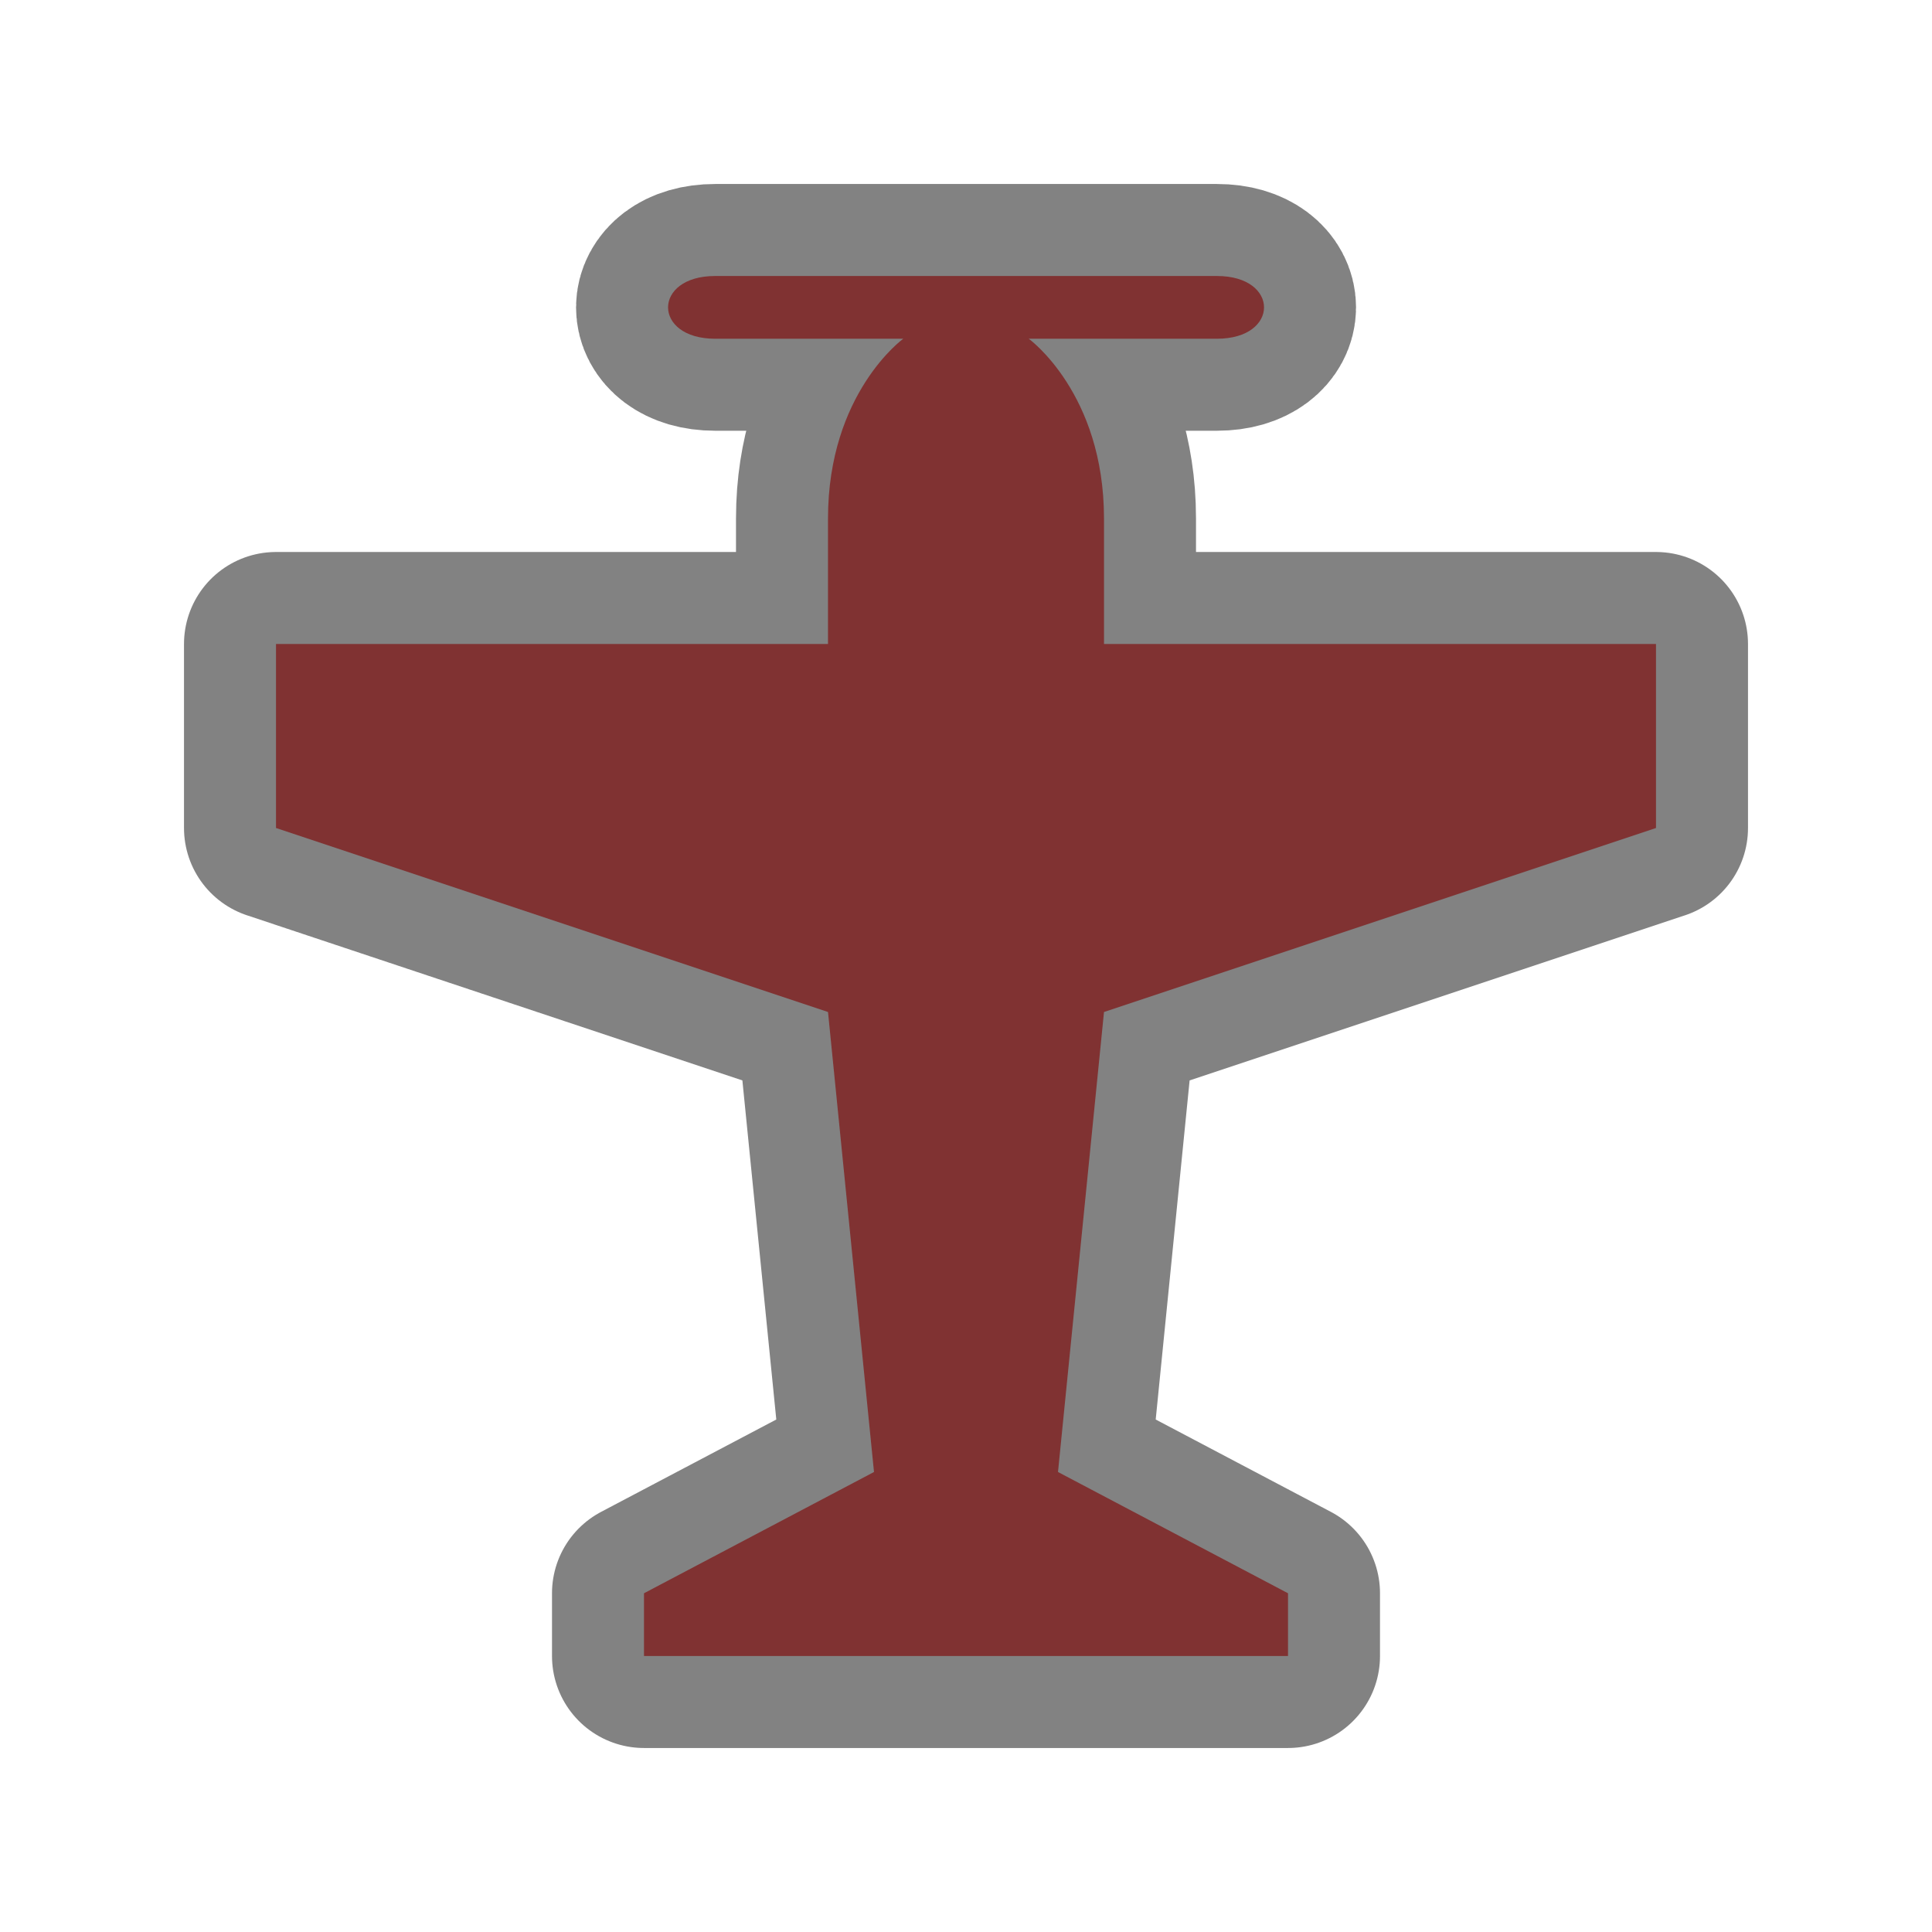
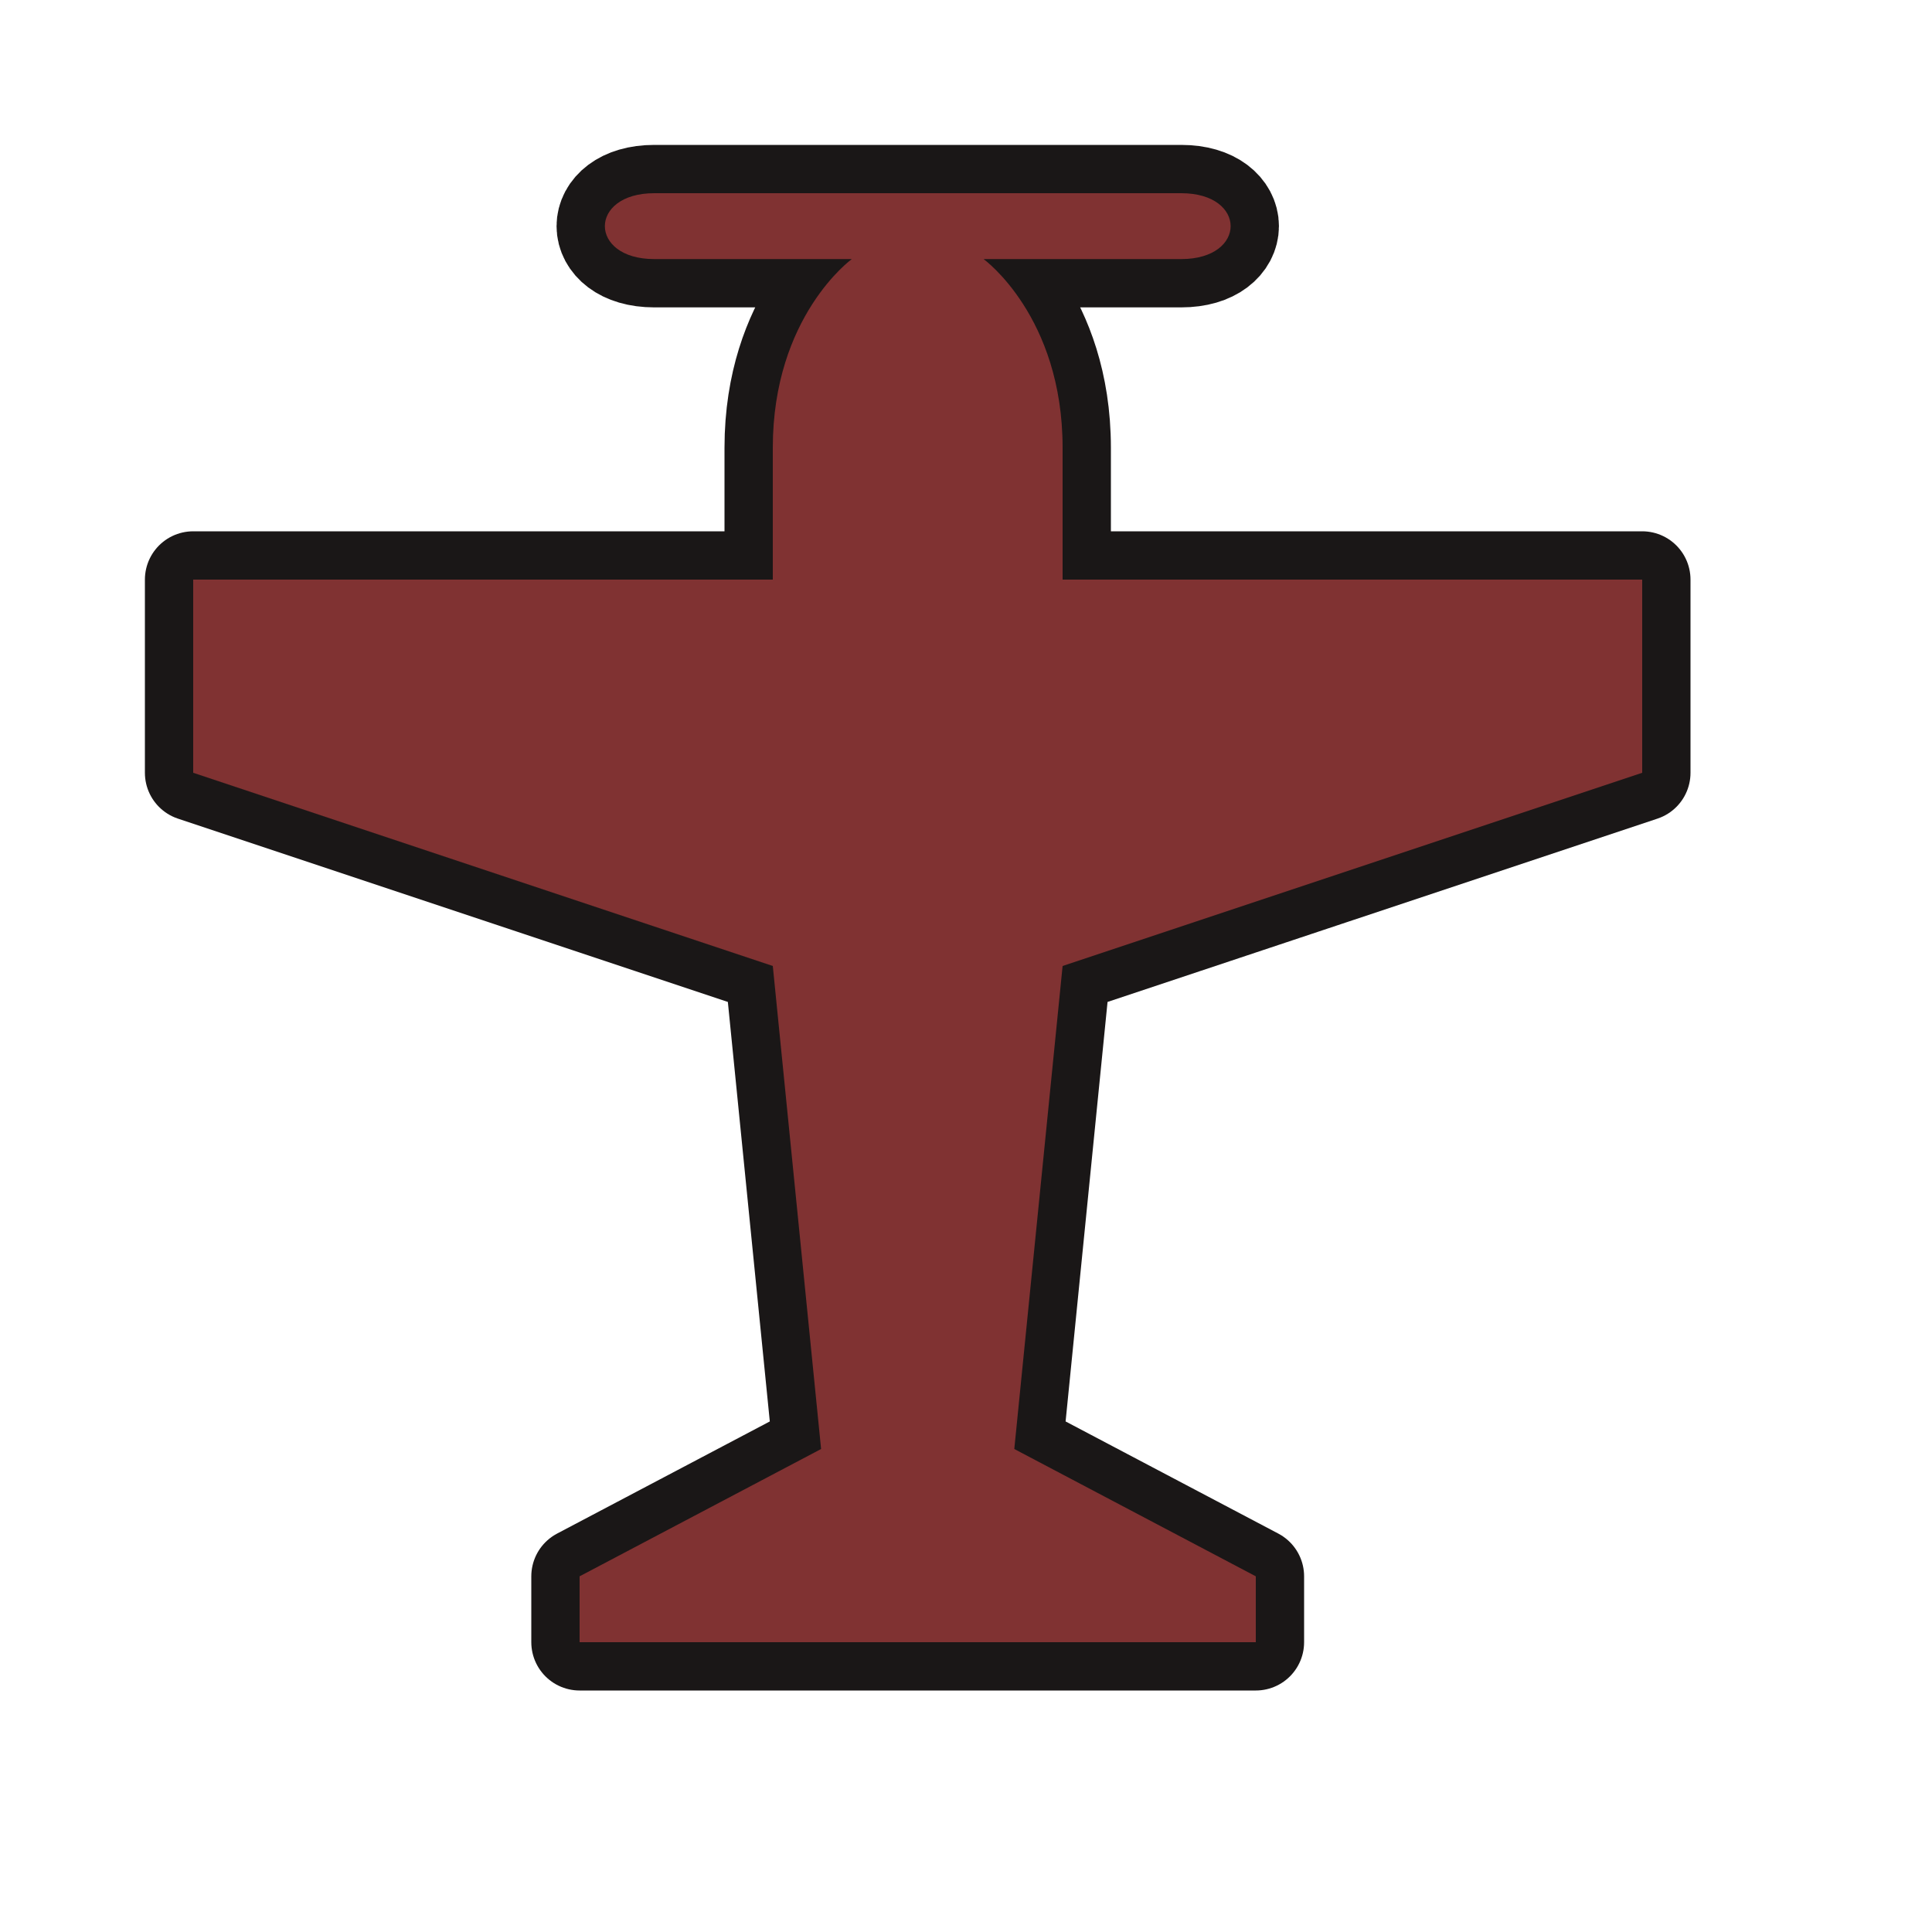
- <svg xmlns="http://www.w3.org/2000/svg" viewBox="0 0 21 21" height="21" width="21">
-   <rect fill="none" x="0" y="0" width="21" height="21" />
-   <path fill="#828282" transform="translate(3 3)" d="M6.818,0.682H4.773  C4.091,0.682,4.091,0,4.773,0h5.455c0.682,0,0.682,0.682,0,0.682H8.182c0,0,0.818,0.591,0.818,1.954V4h6v2L9,8l-0.5,5  l2.5,1.318V15H4v-0.682L6.5,13L6,8L0,6V4h6V2.636C6,1.273,6.818,0.682,6.818,0.682z" style="stroke-linejoin:round;stroke-miterlimit:4px;" stroke="#828282" stroke-width="2" />
-   <path fill="#803232" transform="translate(3 3)" d="M6.818,0.682H4.773  C4.091,0.682,4.091,0,4.773,0h5.455c0.682,0,0.682,0.682,0,0.682H8.182c0,0,0.818,0.591,0.818,1.954V4h6v2L9,8l-0.5,5  l2.5,1.318V15H4v-0.682L6.5,13L6,8L0,6V4h6V2.636C6,1.273,6.818,0.682,6.818,0.682z" />
+ <svg xmlns="http://www.w3.org/2000/svg" viewBox="0 0 20 20" height="20" width="20">
+   <rect fill="none" x="0" y="0" width="20" height="20" />
+   <path fill="#1a1717" transform="translate(2 2)" d="M6.818,0.682H4.773  C4.091,0.682,4.091,0,4.773,0h5.455c0.682,0,0.682,0.682,0,0.682H8.182c0,0,0.818,0.591,0.818,1.954V4h6v2L9,8l-0.5,5  l2.5,1.318V15H4v-0.682L6.5,13L6,8L0,6V4h6V2.636C6,1.273,6.818,0.682,6.818,0.682z" style="stroke-linejoin:round;stroke-miterlimit:4px;" stroke="#1a1717" stroke-width="1" />
+   <path fill="#803232" transform="translate(2 2)" d="M6.818,0.682H4.773  C4.091,0.682,4.091,0,4.773,0h5.455c0.682,0,0.682,0.682,0,0.682H8.182c0,0,0.818,0.591,0.818,1.954V4h6v2L9,8l-0.5,5  l2.5,1.318V15H4v-0.682L6.5,13L6,8L0,6V4h6V2.636C6,1.273,6.818,0.682,6.818,0.682z" />
</svg>
